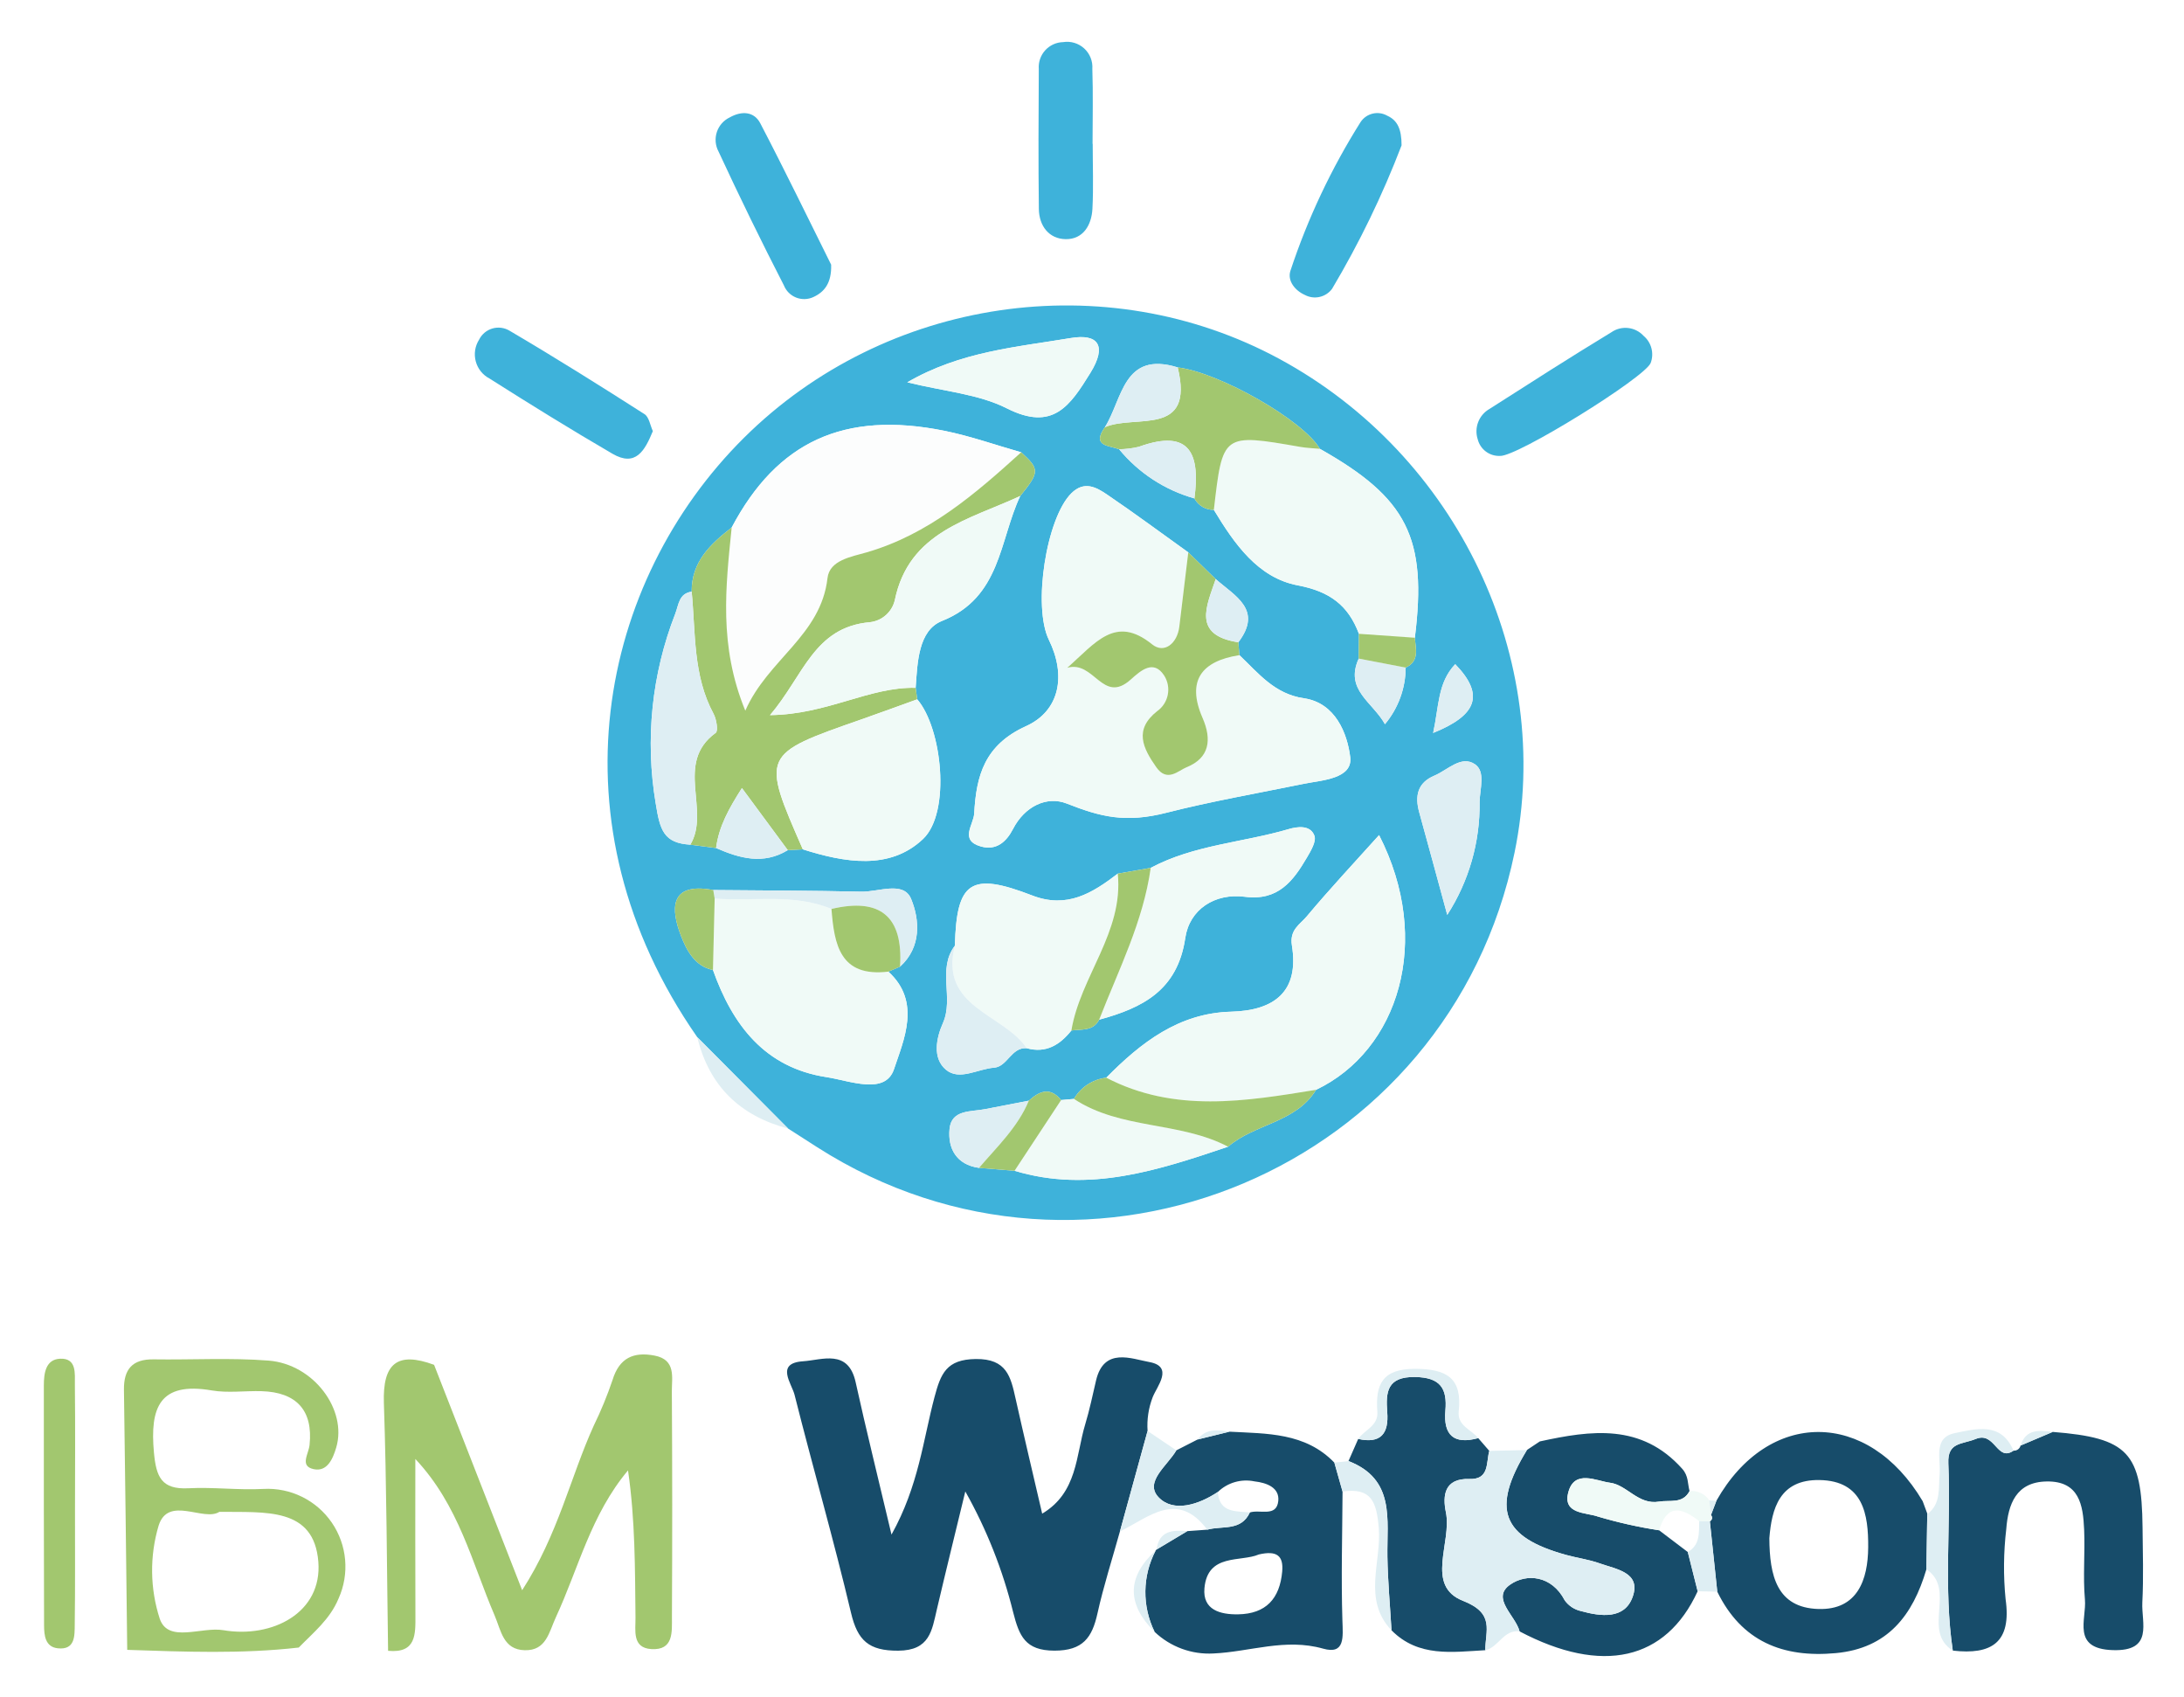
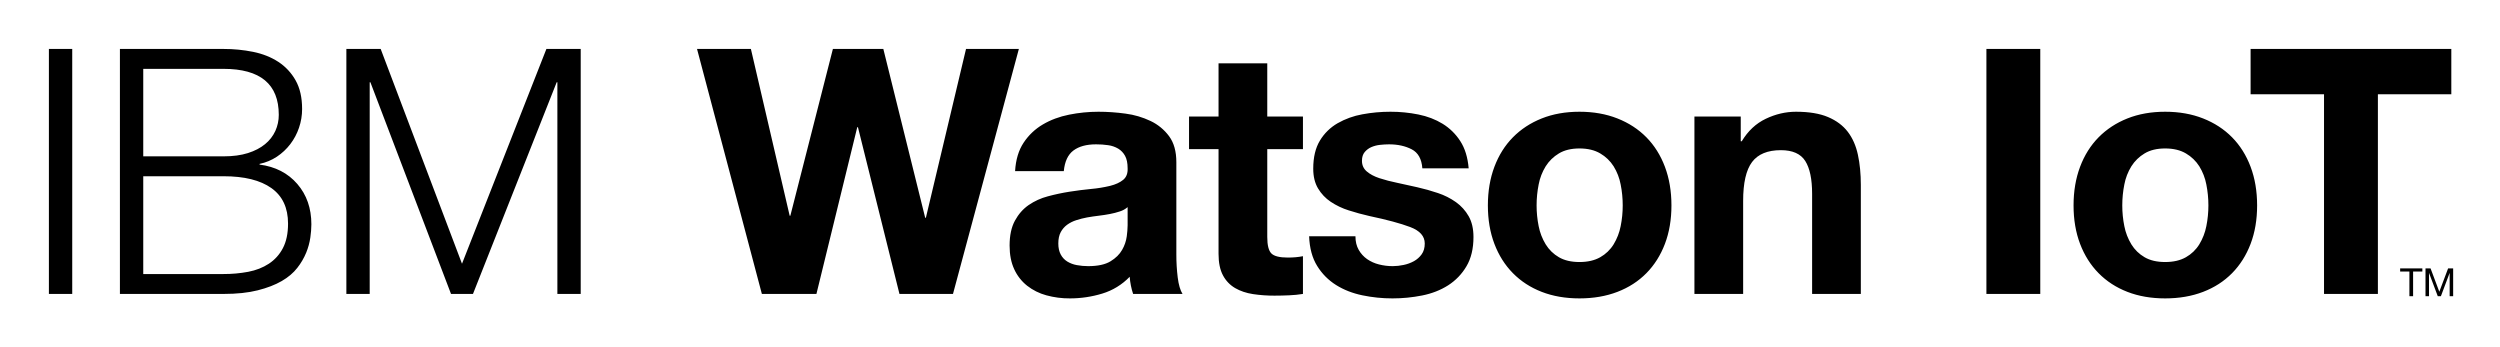
- <svg xmlns="http://www.w3.org/2000/svg" role="img" viewBox="-5.93 -5.68 295.36 229.36">
-   <defs>
-     <style>.cls-1{fill:#3eb2da}.cls-2{fill:#174c6a}.cls-3{fill:#a2c76f}.cls-4{fill:#deeef3}.cls-5{fill:#f0faf7}</style>
-   </defs>
-   <path d="M88.365 134.543c-20.133-28.898-13.24-61.605 6.307-81.02 19.164-19.032 48.932-23.384 72.418-10.68 24.102 13.037 37.208 40.547 31.803 66.754-8.805 42.683-57.56 63.292-94.275 39.848q-1.985-1.268-3.964-2.544l-12.289-12.358zm89.456-51.18c-1.925 4.23 1.87 5.853 3.548 8.868a12.026 12.026 0 0 0 2.804-7.652c1.909-.887 1.342-2.533 1.238-4.036 1.68-13.511-1.021-18.882-12.846-25.541-2.214-3.83-13.527-10.308-19.228-11.01-7.367-2.277-7.455 4.306-9.844 8.087-1.838 2.594.549 2.459 1.923 2.979a20.307 20.307 0 0 0 10.181 6.647 2.94 2.94 0 0 0 2.631 1.551c2.766 4.563 5.943 9.18 11.353 10.206 4.33.821 6.826 2.703 8.267 6.543l-.027 3.358zm-51.354 68.856l4.808.391c10.091 3.044 19.486-.098 28.879-3.253 3.606-3.12 9.165-3.223 11.899-7.695 11.145-5.313 15.83-20.155 8.522-34.437-3.302 3.676-6.654 7.248-9.79 11-.888 1.064-2.343 1.788-1.999 3.916 1.007 6.222-2.336 8.808-8.232 8.962-7.075.185-12.184 4.179-16.873 8.922a5.856 5.856 0 0 0-4.372 2.87l-1.74.155c-1.488-1.834-2.93-1.21-4.36.081-1.975.382-3.952.755-5.925 1.147-1.907.379-4.542.03-4.8 2.68-.253 2.62.912 4.828 3.983 5.26zm-10.673-27.209c2.916-2.646 2.656-6.33 1.495-9.153-1.02-2.48-4.416-.926-6.753-.98-6.667-.155-13.338-.16-20.008-.224-6.02-1.122-5.737 2.67-4.34 6.246.678 1.738 1.79 4.077 4.3 4.561 2.651 7.455 7.02 13.214 15.364 14.49 3.141.48 7.948 2.472 9.127-1.092 1.296-3.917 3.725-9.091-.774-13.174l1.589-.674zm45.746-43.852c3.356-4.415-.472-6.257-3.06-8.544l-3.708-3.61c-3.65-2.614-7.258-5.292-10.973-7.811-1.463-.993-3.092-1.913-4.84-.182-3.388 3.354-5.255 15.307-3.035 19.828 2.35 4.789 1.486 9.582-3.082 11.65-5.63 2.548-6.746 6.704-7.023 11.822-.083 1.521-2.033 3.615.907 4.452 2.083.592 3.452-.635 4.34-2.36 1.571-3.053 4.553-4.513 7.278-3.44 4.55 1.79 7.912 2.661 13.484 1.237 5.88-1.502 12.404-2.653 18.63-3.92 2.32-.473 6.571-.645 6.214-3.593-.388-3.197-2.001-7.339-6.252-7.958-4.008-.583-6.16-3.399-8.736-5.831zm-11.848 30.498l-4.457.782c-3.436 2.626-6.855 4.775-11.577 2.949-8.333-3.222-10.22-1.9-10.451 6.784-2.418 3.18-.109 7.072-1.619 10.468-.901 2.028-1.448 4.751.413 6.312 1.816 1.524 4.297-.116 6.486-.275 1.843-.134 2.328-2.79 4.434-2.636 2.613.715 4.482-.447 6.037-2.395 1.366-.198 2.938.132 3.763-1.462 5.851-1.588 10.596-3.959 11.641-11.042.569-3.854 3.975-6.108 8.062-5.577 4.494.584 6.52-2.116 8.385-5.292.534-.91 1.302-2.193 1.021-2.961-.549-1.503-2.35-1.228-3.481-.895-6.199 1.821-12.827 2.128-18.657 5.24zM132.045 61.38c2.628-3.248 2.637-3.622.135-5.905-3.471-.986-6.895-2.206-10.422-2.916-13.54-2.724-22.584 1.46-28.738 13.083-2.87 2.223-5.442 4.634-5.41 8.669-1.737.257-1.744 1.755-2.217 2.983a48.385 48.385 0 0 0-2.646 25.651c.577 3.635 1.09 5.36 4.676 5.576l3.488.454c3.193 1.399 6.402 2.295 9.696.287l2.037-.108c5.64 1.785 11.755 2.869 16.258-1.404 3.793-3.598 2.574-15-.788-18.88l-.212-1.556c.241-3.427.355-7.764 3.562-9.042 7.99-3.184 7.736-10.876 10.58-16.892zm-15.272-15.372c4.97 1.232 9.619 1.578 13.46 3.52 6.25 3.16 8.549-.358 11.293-4.788 2.296-3.707 1.037-5.33-2.619-4.72-7.333 1.227-14.932 1.807-22.134 5.988zm73.02 72.007a27.458 27.458 0 0 0 4.375-15.285c.032-1.755.845-4.105-.646-5.096-1.856-1.234-3.674.798-5.463 1.55-2.296.963-2.668 2.753-2.056 4.962 1.163 4.194 2.297 8.397 3.79 13.87zm-1.907-24.6c5.77-2.337 7.106-5.046 2.987-9.297-2.377 2.495-2.187 5.629-2.987 9.296z" class="cls-1" />
-   <path d="M145.524 201.378c-1.028 3.695-2.208 7.356-3.039 11.095-.723 3.254-1.958 5.018-5.813 5.016-3.974-.003-4.767-2.005-5.584-5.189a65.038 65.038 0 0 0-6.471-16.334c-1.285 5.31-2.597 10.615-3.845 15.934-.676 2.88-.954 5.568-5.231 5.594-3.972.023-5.492-1.365-6.377-5.102-2.339-9.878-5.16-19.64-7.638-29.486-.388-1.544-2.644-4.291 1.159-4.541 2.557-.169 6.1-1.704 7.1 2.828 1.408 6.383 2.986 12.73 4.85 20.604 3.678-6.6 4.272-12.786 5.814-18.585.846-3.183 1.611-5.103 5.58-5.152 4.204-.051 4.73 2.41 5.39 5.366 1.125 5.038 2.322 10.06 3.593 15.54 4.791-2.852 4.547-7.874 5.827-12.099.588-1.941.995-3.938 1.461-5.916 1.068-4.529 4.805-2.914 7.186-2.486 3.375.607 1.042 3.292.472 4.753a10.655 10.655 0 0 0-.692 4.57l-3.742 13.59z" class="cls-2" />
-   <path d="M52.775 178.845l11.91 30.476c4.885-7.58 6.514-15.264 9.678-22.242a52.271 52.271 0 0 0 2.547-6.188c.91-2.976 2.834-3.84 5.675-3.297 2.94.562 2.332 2.95 2.344 4.85q.094 15.25.012 30.502c-.009 1.97.268 4.533-2.802 4.331-2.61-.171-2.107-2.545-2.125-4.232-.072-6.598-.03-13.196-1.013-19.927-5.03 5.997-6.693 13.243-9.74 19.82-.956 2.066-1.308 4.567-4.23 4.493-2.917-.074-3.192-2.656-4.075-4.712-3.06-7.122-4.81-14.855-10.717-21.147 0 7.036-.022 14.071.011 21.106.012 2.61.118 5.19-3.696 4.833-.17-11.165-.192-22.335-.568-33.493-.18-5.362 1.804-7.016 6.789-5.173z" class="cls-3" />
-   <path d="M266.37 190.45a.911.911 0 0 0 .961-.692q2.173-.923 4.345-1.842c10.191.808 12.046 2.767 12.148 12.901.034 3.384.142 6.775-.03 10.15-.14 2.777 1.567 6.644-4.023 6.45-5.581-.192-3.502-4.156-3.74-6.841-.279-3.134.032-6.316-.107-9.469-.145-3.294-.645-6.566-5.073-6.492-4.146.07-5.201 3.085-5.458 6.436a43.875 43.875 0 0 0-.093 9.455c.843 5.897-1.9 7.579-7.138 6.977-1.255-8.417-.238-16.887-.603-25.324-.125-2.894 1.84-2.526 3.714-3.293 2.61-1.067 2.855 3.158 5.097 1.584zm-106.028-2.566c5.06.274 10.251.103 14.186 4.188l1.106 3.905c-.031 5.812-.203 11.629-.02 17.434.07 2.217.381 4.653-2.609 3.806-5.12-1.449-9.894.428-14.822.653a10.683 10.683 0 0 1-7.965-2.921 12.097 12.097 0 0 1 .143-10.999l.12-.133 4.165-2.489 2.692-.193c2.002-.573 4.566.249 5.758-2.327 1.34-.449 3.61.674 3.845-1.546.193-1.819-1.564-2.471-3.215-2.659a5.507 5.507 0 0 0-4.958 1.433c-2.586 1.72-6.011 2.832-8.024.707-1.962-2.071 1.226-4.286 2.412-6.334l2.869-1.466zm3.97 16.6c-2.44 1.058-6.932-.197-7.356 4.565-.26 2.927 2.122 3.571 4.558 3.53 3.765-.065 5.63-2.12 5.958-5.79.19-2.14-.73-2.865-3.16-2.305zm61.883-7.261c7.013-12.42 20.518-12.39 27.896.061l.616 1.666.001.088-.117 7.455c-1.833 6.214-5.233 10.684-12.258 11.331-7.152.66-12.736-1.575-16.022-8.307l-1.003-9.52a.52.52 0 0 0 .147-.834zm7.158 5.061c.03 5.056.998 9.4 6.63 9.573 5.297.162 6.703-3.962 6.737-8.328.034-4.457-.654-9-6.573-9.106-5.426-.097-6.475 3.888-6.794 7.861zm-31.038-13.083c6.937-1.51 13.731-2.47 19.249 3.694.878.98.721 2.003.999 3.02-.936 1.776-2.657 1.175-4.131 1.425-2.801.476-4.343-2.267-6.628-2.552-1.833-.23-4.78-1.84-5.63 1.262-.824 3.006 2.402 2.74 3.973 3.304a62.788 62.788 0 0 0 8.299 1.862l3.878 2.94 1.333 5.303c-4.299 9.363-12.925 11.306-24.081 5.426-.554-2.16-3.914-4.484-1.271-6.326 2.2-1.534 5.615-1.26 7.38 2.136a3.694 3.694 0 0 0 2.18 1.44c2.696.744 5.907 1.153 7-1.912 1.185-3.325-2.24-3.738-4.445-4.53-1.465-.526-3.043-.73-4.551-1.147-8.727-2.41-10.153-6.238-5.302-14.176l.149-.108z" class="cls-2" />
-   <path d="M11.275 217.383c-.143-11.715-.27-23.43-.442-35.145-.04-2.787 1.127-4.176 4.01-4.132 5.185.08 10.395-.237 15.55.168 6.102.478 10.654 6.647 9.149 11.748-.466 1.58-1.24 3.321-3.055 2.927-1.92-.417-.681-2.023-.551-3.273.49-4.691-1.79-7.126-6.482-7.267-2.253-.068-4.562.273-6.755-.103-7.068-1.211-8.366 2.328-7.811 8.39.301 3.301 1.016 5.025 4.66 4.838 3.369-.173 6.77.27 10.137.091a10.515 10.515 0 0 1 10.168 14.825c-1.166 2.814-3.391 4.575-5.379 6.62-7.725.884-15.462.571-23.199.313zm12.462-18.661c-2.115 1.369-6.903-2.257-8.214 1.859a21.215 21.215 0 0 0 .156 12.61c1.152 3.318 5.637 1.03 8.6 1.532 6.633 1.125 13.388-2.368 12.842-9.25-.588-7.409-7.135-6.668-13.384-6.751z" class="cls-3" />
-   <path d="M176.437 191.857l1.313-2.99c3.052.675 4.155-.722 3.927-3.63-.213-2.704-.029-4.805 3.756-4.746 3.422.053 4.376 1.532 4.109 4.55-.295 3.335 1.175 4.612 4.441 3.714l1.496 1.728c-.444 1.59.04 3.891-2.693 3.797-3.397-.116-3.64 2.254-3.177 4.495.845 4.083-2.86 9.95 2.32 11.979 4.378 1.713 2.99 4.05 3.015 6.674-4.473.248-9.05.984-12.69-2.691-.193-3.318-.5-6.634-.554-9.955-.08-5.023 1.077-10.478-5.263-12.925z" class="cls-2" />
-   <path d="M194.944 217.428c-.026-2.623 1.363-4.961-3.014-6.674-5.182-2.028-1.476-7.896-2.32-11.979-.465-2.24-.221-4.611 3.176-4.495 2.733.094 2.25-2.206 2.693-3.797l5.088-.113c-4.85 7.938-3.425 11.766 5.302 14.176 1.508.417 3.086.62 4.551 1.147 2.206.792 5.63 1.205 4.445 4.53-1.093 3.065-4.304 2.656-7 1.912a3.694 3.694 0 0 1-2.18-1.44c-1.765-3.396-5.18-3.67-7.38-2.136-2.643 1.842.717 4.166 1.271 6.326-2.165-.283-2.834 2.158-4.632 2.543z" class="cls-4" />
-   <path d="M82.36 52.608c-1.082 2.632-2.318 4.891-5.46 3.06-5.609-3.268-11.134-6.683-16.614-10.162a3.693 3.693 0 0 1-1.42-5.271 2.916 2.916 0 0 1 4.104-1.209c6.17 3.623 12.231 7.432 18.261 11.285.622.397.772 1.532 1.129 2.297zm59.485-38.84c0 2.928.115 5.862-.037 8.782-.114 2.203-1.256 4.137-3.61 4.104-2.27-.031-3.609-1.796-3.636-4.092-.076-6.306-.047-12.614-.008-18.92a3.377 3.377 0 0 1 3.284-3.627 3.421 3.421 0 0 1 3.958 3.62c.114 3.374.029 6.755.029 10.133zm-35.372 16.337c.075 2.5-.922 3.697-2.416 4.383a2.954 2.954 0 0 1-3.975-1.585q-4.6-8.952-8.835-18.088a3.358 3.358 0 0 1 1.521-4.627c1.611-.906 3.286-.802 4.118.794 3.396 6.509 6.598 13.12 9.587 19.123zm90.452 25.854a2.975 2.975 0 0 1-3.01-2.242 3.488 3.488 0 0 1 1.573-4.098c5.478-3.497 10.949-7.009 16.505-10.38a3.328 3.328 0 0 1 4.35.487 3.282 3.282 0 0 1 .966 3.656c-.761 1.98-18.137 12.743-20.384 12.577zm-13.31-41.984a126.266 126.266 0 0 1-9.402 19.4 2.891 2.891 0 0 1-3.691.813c-1.313-.585-2.364-1.896-1.944-3.237a91.813 91.813 0 0 1 9.487-20.117 2.716 2.716 0 0 1 3.626-.864c1.37.617 1.927 1.818 1.925 4.005z" class="cls-1" />
-   <path d="M4.213 198.411c-.007 5.178.037 10.356-.035 15.533-.02 1.504.09 3.485-2.297 3.226-1.706-.186-1.848-1.756-1.851-3.12q-.045-16.207-.03-32.416c0-1.648.242-3.522 2.189-3.613 2.291-.108 1.99 2.024 2.007 3.506.062 5.628.025 11.256.017 16.884z" class="cls-3" />
-   <path d="M153.155 190.409c-1.185 2.048-4.373 4.263-2.41 6.334 2.012 2.125 5.437 1.012 8.023-.707.202 2.861 2.426 2.564 4.328 2.772-1.192 2.576-3.756 1.754-5.758 2.327-4.051-5.409-7.914-1.66-11.814.243l3.742-13.59 3.89 2.621z" class="cls-4" />
-   <path d="M218.445 201.216a62.787 62.787 0 0 1-8.298-1.862c-1.571-.565-4.797-.298-3.973-3.304.85-3.102 3.797-1.491 5.63-1.262 2.285.285 3.827 3.028 6.628 2.552 1.474-.25 3.195.35 4.13-1.424a2.847 2.847 0 0 1 2.676 1.26l.217 1.987a.52.52 0 0 1-.147.834l-1.44-.01c-2.316-1.835-4.35-2.424-5.422 1.23z" class="cls-5" />
-   <path d="M254.591 206.493l.117-7.455c1.88-1.401 1.503-3.466 1.672-5.415.176-2.035-.916-4.943 2.055-5.544 2.829-.572 6.258-1.586 7.935 2.37-2.242 1.575-2.488-2.65-5.097-1.583-1.875.767-3.839.399-3.714 3.293.365 8.437-.652 16.907.603 25.324-4.237-2.673.519-8.269-3.57-10.99zm-60.608-17.738c-3.266.898-4.736-.379-4.441-3.713.267-3.02-.687-4.498-4.11-4.551-3.784-.059-3.968 2.042-3.755 4.746.228 2.908-.875 4.305-3.927 3.63.85-1.24 2.738-1.75 2.59-3.686-.28-3.697.688-5.81 5.137-5.795 4.299.016 6.354 1.292 5.868 5.752-.213 1.946 1.697 2.453 2.638 3.617zm-17.546 3.102c6.34 2.447 5.183 7.902 5.263 12.925.053 3.32.36 6.637.554 9.955-3.947-4.146-1.348-9.202-1.721-13.8-.287-3.535-.979-5.536-4.9-4.96l-1.105-3.905 1.909-.215zm-88.072-57.314q6.144 6.18 12.289 12.358c-6.517-1.712-10.684-5.761-12.289-12.357zm135.504 65.444l1.439.01 1.003 9.52-2.654-.058-1.333-5.304c1.681-.957 1.5-2.605 1.545-4.168zm-73.508 3.963a12.097 12.097 0 0 0-.143 10.999c-3.743-3.716-3.81-7.383.143-10.999zm4.284-2.622l-4.164 2.49c.35-2.567 2.18-2.658 4.165-2.49zm117.03-13.412l-4.344 1.842c.733-2.298 2.546-2.052 4.345-1.842zm-111.333-.032l-4.317 1.059c1.15-1.53 2.728-1.316 4.317-1.059zm65.113 11.279l-.217-1.987q.479.02.957.047zm29.252-.213l-.616-1.666z" class="cls-4" />
-   <path d="M161.685 82.898c2.575 2.432 4.727 5.248 8.734 5.831 4.252.62 5.865 4.761 6.253 7.958.357 2.948-3.894 3.12-6.213 3.592-6.227 1.268-12.75 2.419-18.63 3.921-5.573 1.424-8.935.554-13.485-1.237-2.725-1.073-5.707.388-7.278 3.44-.888 1.725-2.257 2.952-4.34 2.36-2.94-.837-.99-2.93-.907-4.452.277-5.118 1.393-9.274 7.023-11.822 4.568-2.068 5.432-6.861 3.082-11.65-2.22-4.52-.353-16.474 3.035-19.828 1.748-1.73 3.376-.81 4.84.182 3.715 2.519 7.322 5.197 10.971 7.808-.404 3.347-.8 6.697-1.212 10.046-.282 2.29-2.057 3.7-3.682 2.385-4.968-4.02-7.63-.21-11.47 3.174 3.669-1.038 4.778 5.02 8.603 1.573 1.357-1.222 3.064-2.718 4.49-.54a3.563 3.563 0 0 1-.953 4.842c-3.125 2.482-1.953 4.94-.096 7.576 1.469 2.083 2.988.439 4.083-.001 3.109-1.248 3.455-3.722 2.168-6.677-2.192-5.032-.14-7.688 4.983-8.481z" class="cls-5" />
-   <path fill="#fcfdfd" d="M93.02 65.642c6.154-11.623 15.198-15.807 28.738-13.083 3.527.71 6.95 1.93 10.413 2.911-6.226 5.645-12.55 11.109-20.883 13.524-2.101.609-5.031 1.056-5.309 3.486-.888 7.771-8.082 10.995-11.115 17.925-3.616-8.788-2.646-16.78-1.844-24.763z" />
-   <path d="M143.679 140.023c4.691-4.74 9.8-8.735 16.875-8.92 5.896-.154 9.24-2.74 8.232-8.962-.344-2.128 1.11-2.852 1.999-3.915 3.136-3.753 6.488-7.325 9.79-11 7.308 14.28 2.623 29.123-8.52 34.436-9.58 1.562-19.162 3.156-28.376-1.639z" class="cls-5" />
-   <path d="M93.02 65.642c-.802 7.982-1.772 15.975 1.844 24.763 3.033-6.93 10.227-10.153 11.115-17.925.278-2.43 3.208-2.877 5.31-3.486 8.332-2.415 14.656-7.879 20.882-13.524 2.51 2.288 2.502 2.662-.127 5.91-6.882 3.203-15.05 4.807-16.96 14.076a3.896 3.896 0 0 1-3.367 2.987c-7.595.66-8.972 7.26-13.513 12.563 7.795-.093 13.385-3.833 19.698-3.693l.212 1.556c-2.509.903-5.01 1.827-7.526 2.706-13.569 4.736-13.57 4.732-7.944 17.58l-2.038.105-6.199-8.393c-1.762 2.763-3.125 5.197-3.496 8.108l-3.483-.453c2.776-4.638-2.197-11.046 3.434-15.12.355-.257.107-1.833-.287-2.565-2.807-5.2-2.421-10.941-2.964-16.526-.033-4.035 2.538-6.446 5.409-8.669z" class="cls-3" />
-   <path d="M172.565 55.002c11.825 6.659 14.526 12.03 12.848 25.54q-3.78-.265-7.562-.527c-1.444-3.85-3.94-5.732-8.27-6.553-5.41-1.026-8.587-5.643-11.351-10.207 1.185-10.348 1.185-10.342 11.685-8.515.872.151 1.766.178 2.65.262zm-58.358 70.686c4.497 4.079 2.068 9.253.772 13.17-1.18 3.564-5.986 1.573-9.127 1.092-8.344-1.276-12.713-7.035-15.363-14.49l.23-9.656c5.27.43 10.68-.735 15.798 1.408.373 4.812 1.148 9.26 7.69 8.476zm-11.563-16.534c-5.626-12.847-5.625-12.843 7.944-17.579 2.517-.879 5.017-1.803 7.526-2.706 3.362 3.881 4.58 15.283.788 18.881-4.503 4.273-10.618 3.189-16.258 1.404zm36.318 24.493c-1.559 1.946-3.428 3.108-6.04 2.393-3.146-4.688-11.857-5.477-9.715-13.87.231-8.682 2.118-10.005 10.45-6.783 4.723 1.826 8.142-.323 11.578-2.947.803 7.927-5.06 13.88-6.273 21.207zm-21.06-46.334c-6.313-.14-11.903 3.6-19.698 3.693 4.54-5.303 5.918-11.902 13.513-12.563a3.896 3.896 0 0 0 3.367-2.987c1.91-9.27 10.078-10.873 16.96-14.076-2.844 6.017-2.59 13.708-10.58 16.892-3.207 1.278-3.321 5.614-3.562 9.041zm31.79 24.343c5.83-3.112 12.458-3.419 18.657-5.24 1.131-.333 2.932-.608 3.481.895.281.768-.487 2.051-1.02 2.96-1.866 3.177-3.892 5.877-8.386 5.293-4.087-.53-7.493 1.723-8.062 5.577-1.045 7.083-5.79 9.455-11.642 11.04 2.625-6.74 5.95-13.241 6.972-20.525z" class="cls-5" />
-   <path d="M161.685 82.898c-5.125.793-7.176 3.449-4.984 8.481 1.287 2.955.94 5.429-2.168 6.677-1.095.44-2.614 2.084-4.083.001-1.857-2.635-3.029-5.094.096-7.576a3.563 3.563 0 0 0 .953-4.843c-1.426-2.177-3.133-.681-4.49.541-3.825 3.447-4.934-2.61-8.603-1.573 3.84-3.384 6.502-7.195 11.47-3.174 1.625 1.315 3.4-.095 3.682-2.385.413-3.349.808-6.7 1.212-10.046q1.857 1.81 3.711 3.613c-1.233 3.653-3.218 7.577 3.058 8.544z" class="cls-3" />
-   <path d="M87.611 74.311c.543 5.585.157 11.326 2.964 16.526.394.732.642 2.308.287 2.565-5.63 4.074-.658 10.482-3.434 15.12-3.591-.216-4.104-1.942-4.681-5.577a48.385 48.385 0 0 1 2.646-25.65c.473-1.23.48-2.727 2.218-2.984z" class="cls-4" />
-   <path d="M137.577 143.048l1.734-.153c6.324 4.172 14.296 3.019 20.843 6.462-9.393 3.155-18.788 6.297-28.878 3.253q3.152-4.781 6.3-9.562z" class="cls-5" />
-   <path d="M172.565 55.002c-.883-.084-1.777-.11-2.65-.262-10.5-1.828-10.499-1.833-11.685 8.515a2.93 2.93 0 0 1-2.63-1.552c.768-5.844-.443-9.525-7.508-6.978a12.003 12.003 0 0 1-2.676.333c-1.374-.52-3.761-.385-1.921-2.978 4.021-1.797 12.184 1.447 9.842-8.089 5.701.703 17.014 7.181 19.228 11.011z" class="cls-3" />
-   <path d="M116.773 46.008c7.202-4.18 14.801-4.76 22.134-5.987 3.656-.612 4.915 1.012 2.619 4.72-2.744 4.429-5.043 7.947-11.293 4.788-3.841-1.943-8.49-2.289-13.46-3.52z" class="cls-5" />
-   <path d="M160.154 149.357c-6.547-3.443-14.52-2.29-20.843-6.462a5.85 5.85 0 0 1 4.369-2.871c9.213 4.794 18.796 3.2 28.375 1.638-2.736 4.472-8.295 4.574-11.901 7.695z" class="cls-3" />
-   <path d="M189.793 118.015c-1.493-5.472-2.627-9.675-3.79-13.869-.612-2.209-.24-3.999 2.056-4.963 1.789-.751 3.607-2.783 5.463-1.549 1.49.991.678 3.341.646 5.096a27.458 27.458 0 0 1-4.375 15.285zm-66.586 4.156c-2.142 8.392 6.57 9.181 9.714 13.87-2.106-.154-2.59 2.5-4.434 2.635-2.19.16-4.67 1.799-6.486.275-1.86-1.561-1.314-4.283-.412-6.312 1.51-3.396-.8-7.288 1.618-10.468z" class="cls-4" />
-   <path d="M149.692 111.656c-1.022 7.284-4.347 13.785-6.972 20.526-.824 1.595-2.396 1.265-3.76 1.464 1.215-7.327 7.078-13.279 6.275-21.206q2.228-.395 4.457-.784z" class="cls-3" />
-   <path d="M106.517 117.212c-5.117-2.143-10.529-.978-15.797-1.407q-.097-.575-.192-1.152c6.67.064 13.34.069 20.008.224 2.337.054 5.733-1.5 6.753.98 1.16 2.823 1.421 6.507-1.498 9.158.441-6.796-2.673-9.37-9.274-7.803zm46.82-73.221c2.342 9.536-5.82 6.292-9.842 8.089 2.387-3.782 2.475-10.365 9.842-8.089z" class="cls-4" />
-   <path d="M106.517 117.212c6.6-1.567 9.715 1.007 9.274 7.803-.527.22-1.057.445-1.585.671-6.541.786-7.316-3.662-7.69-8.474z" class="cls-3" />
-   <path d="M126.467 152.219c-3.071-.433-4.236-2.641-3.982-5.262.257-2.649 2.892-2.3 4.8-2.679 1.972-.392 3.949-.765 5.92-1.148-1.49 3.59-4.277 6.219-6.738 9.089zm18.948-97.161a12.003 12.003 0 0 0 2.677-.333c7.065-2.547 8.276 1.134 7.507 6.978a20.283 20.283 0 0 1-10.183-6.645zm-54.504 53.917c.371-2.911 1.734-5.345 3.496-8.108l6.199 8.393c-3.293 2.01-6.502 1.114-9.695-.285z" class="cls-4" />
-   <path d="M90.528 114.653q.094.577.192 1.152-.116 4.827-.23 9.655c-2.512-.484-3.624-2.823-4.303-4.56-1.396-3.577-1.68-7.37 4.34-6.247zm35.939 37.566c2.46-2.87 5.247-5.5 6.739-9.089 1.433-1.29 2.875-1.914 4.367-.081q-3.144 4.78-6.297 9.561l-4.81-.391z" class="cls-3" />
-   <path d="M184.173 84.579a12.026 12.026 0 0 1-2.804 7.652c-1.678-3.015-5.473-4.638-3.548-8.869l6.352 1.217zm3.713 8.835c.8-3.667.61-6.801 2.987-9.296 4.12 4.251 2.783 6.96-2.987 9.296zM161.54 81.158c-6.277-.967-4.292-4.89-3.059-8.544 2.587 2.287 6.415 4.13 3.059 8.544z" class="cls-4" />
-   <path d="M184.173 84.579l-6.352-1.217q.013-1.678.028-3.352 3.784.27 7.564.532c.102 1.504.669 3.15-1.24 4.037z" class="cls-3" />
+ <svg xmlns="http://www.w3.org/2000/svg" role="img" viewBox="5.20 -29.80 5449.60 754.60">
+   <path d="M162.653 76.911v534.017h-50.858V76.911zm329.822 0a322.146 322.146 0 0 1 64.696 6.36q31.027 6.362 54.599 21.689a115.305 115.305 0 0 1 37.77 40.388q14.196 25.067 14.21 62.449a125.894 125.894 0 0 1-6.731 40.764 123.946 123.946 0 0 1-19.072 35.897 121.205 121.205 0 0 1-29.17 27.3 108.289 108.289 0 0 1-37.77 15.706v1.497q51.607 6.73 82.271 42.257 30.66 35.533 30.664 87.884a210.264 210.264 0 0 1-2.243 28.793 140.967 140.967 0 0 1-8.975 32.908 139.194 139.194 0 0 1-19.446 33.283q-12.727 16.46-34.03 28.793-21.316 12.344-52.355 20.196-31.043 7.853-74.418 7.853H266.603V76.911zm0 234.099q30.659 0 53.103-7.104 22.439-7.098 37.397-19.448a80.122 80.122 0 0 0 22.437-28.793 84.042 84.042 0 0 0 7.478-35.153q0-100.213-120.415-100.22H317.46V311.01zm0 256.54a286.028 286.028 0 0 0 53.852-4.862q25.417-4.86 44.874-17.579a89.866 89.866 0 0 0 30.665-34.028q11.22-21.319 11.218-53.476 0-51.607-36.273-77.41-36.285-25.803-104.336-25.803H317.46V567.55zM835.018 76.911l177.257 468.198 183.988-468.198h74.792v534.017h-50.858V149.462h-1.495l-182.494 461.466H988.34L812.58 149.462h-1.495v461.466h-50.858V76.911zm1130.858 534.017l-90.498-363.492h-1.497l-89.003 363.492H1665.96L1524.602 76.911h117.423l84.517 363.492h1.494L1820.78 76.91h109.943l91.248 367.979h1.495l87.508-367.979h115.18L2082.55 610.928zm252.049-267.755q2.24-37.392 18.695-62.077a127.339 127.339 0 0 1 41.885-39.643q25.417-14.951 57.218-21.313a325.612 325.612 0 0 1 63.946-6.36 435.11 435.11 0 0 1 59.087 4.115 181.18 181.18 0 0 1 54.597 16.081 107.578 107.578 0 0 1 40.388 33.284q15.705 21.313 15.705 56.466v201.191a402.815 402.815 0 0 0 2.994 50.11q2.982 23.944 10.47 35.901h-107.7a149.633 149.633 0 0 1-4.863-18.323 156.868 156.868 0 0 1-2.617-19.071 138.383 138.383 0 0 1-59.832 36.646 240.29 240.29 0 0 1-70.305 10.47 189.764 189.764 0 0 1-51.607-6.732 118.073 118.073 0 0 1-41.885-20.94 97.282 97.282 0 0 1-28.045-35.902q-10.098-21.68-10.098-51.607 0-32.9 11.591-54.224 11.589-21.312 29.918-34.028a134.137 134.137 0 0 1 41.885-19.071 449.422 449.422 0 0 1 47.492-10.098q23.926-3.736 47.12-5.984a283.445 283.445 0 0 0 41.137-6.732q17.944-4.484 28.42-13.087 10.46-8.59 9.722-25.055 0-17.196-5.611-27.3a41.247 41.247 0 0 0-14.957-15.706 58.951 58.951 0 0 0-21.689-7.48 178.579 178.579 0 0 0-26.552-1.87q-31.41 0-49.361 13.465-17.95 13.46-20.945 44.874zm245.318 78.53a47.552 47.552 0 0 1-16.83 9.35 171.049 171.049 0 0 1-21.689 5.608q-11.6 2.245-24.306 3.742-12.73 1.51-25.431 3.738a192.187 192.187 0 0 0-23.558 5.984 69.875 69.875 0 0 0-20.196 10.098 48.04 48.04 0 0 0-13.837 16.081q-5.239 9.724-5.235 24.679 0 14.214 5.235 23.934a40.085 40.085 0 0 0 14.213 15.333 60.005 60.005 0 0 0 20.94 7.853 133.452 133.452 0 0 0 24.683 2.245q31.41 0 48.613-10.474 17.196-10.46 25.431-25.055a80.242 80.242 0 0 0 10.098-29.541 204.44 204.44 0 0 0 1.87-23.935zm382.179-197.448v71.05h-77.786v191.47q0 26.925 8.977 35.897 8.975 8.975 35.901 8.977 8.976 0 17.203-.748a144.807 144.807 0 0 0 15.705-2.246v82.273a252.843 252.843 0 0 1-29.918 2.99q-16.46.736-32.159.748a309.818 309.818 0 0 1-46.748-3.366q-22.067-3.362-38.89-13.087a69.187 69.187 0 0 1-26.553-27.673q-9.73-17.95-9.721-47.12V295.305h-64.323v-71.05h64.323v-115.93h106.203v115.93zm121.532 290.565a61.998 61.998 0 0 0 18.323 20.195 78.46 78.46 0 0 0 25.803 11.59 121.007 121.007 0 0 0 30.29 3.743 113.262 113.262 0 0 0 23.562-2.617 80.138 80.138 0 0 0 22.438-8.23 50.918 50.918 0 0 0 16.825-14.956q6.737-9.344 6.732-23.562 0-23.926-31.786-35.901-31.798-11.951-88.63-23.93-23.189-5.228-45.246-12.344a154.116 154.116 0 0 1-39.267-18.695 90.73 90.73 0 0 1-27.673-29.17q-10.484-17.564-10.47-43.005 0-37.392 14.585-61.332a107.558 107.558 0 0 1 38.515-37.77 168.958 168.958 0 0 1 53.852-19.444 332.167 332.167 0 0 1 61.328-5.612 306.775 306.775 0 0 1 60.956 5.984q29.54 5.994 52.728 20.196a121.13 121.13 0 0 1 38.518 37.77q15.325 23.558 18.327 59.46h-100.972q-2.245-30.663-23.185-41.509-20.945-10.834-49.362-10.846a183.142 183.142 0 0 0-19.447 1.12 64.86 64.86 0 0 0-19.072 4.863 39.31 39.31 0 0 0-14.584 10.842q-5.994 7.123-5.984 19.076 0 14.214 10.47 23.186 10.467 8.975 27.3 14.584a340.61 340.61 0 0 0 38.52 10.094q21.68 4.491 44.126 9.726a452.83 452.83 0 0 1 45.25 12.712 149.289 149.289 0 0 1 39.264 19.82 96.072 96.072 0 0 1 27.676 30.666q10.46 18.337 10.47 45.25 0 38.141-15.333 63.946a122.724 122.724 0 0 1-40.015 41.509q-24.681 15.705-56.466 22.065a329.895 329.895 0 0 1-64.698 6.356 320.11 320.11 0 0 1-65.815-6.732q-32.166-6.73-57.218-22.437a128.191 128.191 0 0 1-41.133-41.509q-16.091-25.803-17.578-64.694h100.972q0 17.214 7.104 29.541zm295.791-180.996q14.197-37.76 40.388-64.323 26.172-26.54 62.826-41.136 36.631-14.583 82.269-14.585 45.612 0 82.645 14.585 37.024 14.589 63.201 41.136 26.172 26.558 40.388 64.323 14.196 37.772 14.209 84.142 0 46.38-14.209 83.765-14.22 37.41-40.388 63.946-26.19 26.558-63.201 40.765-37.018 14.196-82.645 14.208-45.626 0-82.27-14.208-36.655-14.203-62.825-40.765-26.19-26.54-40.388-63.946-14.22-37.392-14.212-83.765 0-46.368 14.212-84.142zm96.482 129.388a120.264 120.264 0 0 0 15.333 39.64 81.504 81.504 0 0 0 28.793 28.049q17.95 10.484 44.875 10.47 26.926 0 45.25-10.47a80.744 80.744 0 0 0 29.17-28.05 120.622 120.622 0 0 0 15.333-39.639 226.489 226.489 0 0 0 4.487-45.246 232.236 232.236 0 0 0-4.487-45.624 116.602 116.602 0 0 0-15.333-39.639 85.207 85.207 0 0 0-29.17-28.049q-18.337-10.834-45.25-10.846-26.926 0-44.875 10.846a86.1 86.1 0 0 0-28.793 28.049 116.268 116.268 0 0 0-15.333 39.64 231.929 231.929 0 0 0-4.491 45.623 226.19 226.19 0 0 0 4.49 45.246zm440.517-238.957v53.847h2.246q20.196-33.656 52.355-48.989 32.146-15.318 65.815-15.333 42.63 0 69.933 11.595 27.288 11.601 43.006 32.16 15.705 20.582 22.06 50.109 6.35 29.558 6.36 65.447v237.837h-106.206V392.534q0-47.852-14.957-71.426-14.97-23.558-53.104-23.558-43.386 0-62.825 25.803-19.46 25.804-19.448 84.887v202.688h-106.203V224.255zm652.928-147.344v534.017H4335.25V76.911zm86.759 256.913q14.196-37.76 40.388-64.323 26.172-26.54 62.826-41.136 36.631-14.583 82.268-14.585 45.613 0 82.645 14.585 37.024 14.589 63.202 41.136 26.171 26.558 40.388 64.323 14.196 37.772 14.208 84.142 0 46.38-14.208 83.765-14.22 37.41-40.388 63.946-26.19 26.558-63.202 40.765-37.017 14.196-82.645 14.208-45.625 0-82.268-14.208-36.656-14.203-62.826-40.765-26.19-26.54-40.388-63.946-14.22-37.392-14.212-83.765 0-46.368 14.212-84.142zm96.482 129.388a120.264 120.264 0 0 0 15.333 39.64 81.504 81.504 0 0 0 28.793 28.049q17.95 10.484 44.874 10.47 26.926 0 45.251-10.47a80.744 80.744 0 0 0 29.17-28.05 120.623 120.623 0 0 0 15.333-39.639 226.49 226.49 0 0 0 4.486-45.246 232.237 232.237 0 0 0-4.486-45.624 116.602 116.602 0 0 0-15.333-39.639 85.207 85.207 0 0 0-29.17-28.049q-18.337-10.834-45.25-10.846-26.927 0-44.875 10.846a86.1 86.1 0 0 0-28.793 28.049 116.268 116.268 0 0 0-15.333 39.64 231.929 231.929 0 0 0-4.491 45.623 226.19 226.19 0 0 0 4.49 45.246zm275.227-287.574V76.91h437.536v98.727H5188.62v435.29h-117.426v-435.29zm326 386.412v-6.786h48.408v6.785h-20.176v53.746h-8.053V562.05zm66.297-6.786l19.076 50.867 19.157-50.867h11.022v60.531h-7.632V565.44h-.167l-18.908 50.355h-6.867l-18.904-50.355h-.167v50.355h-7.632v-60.53z" />
</svg>
